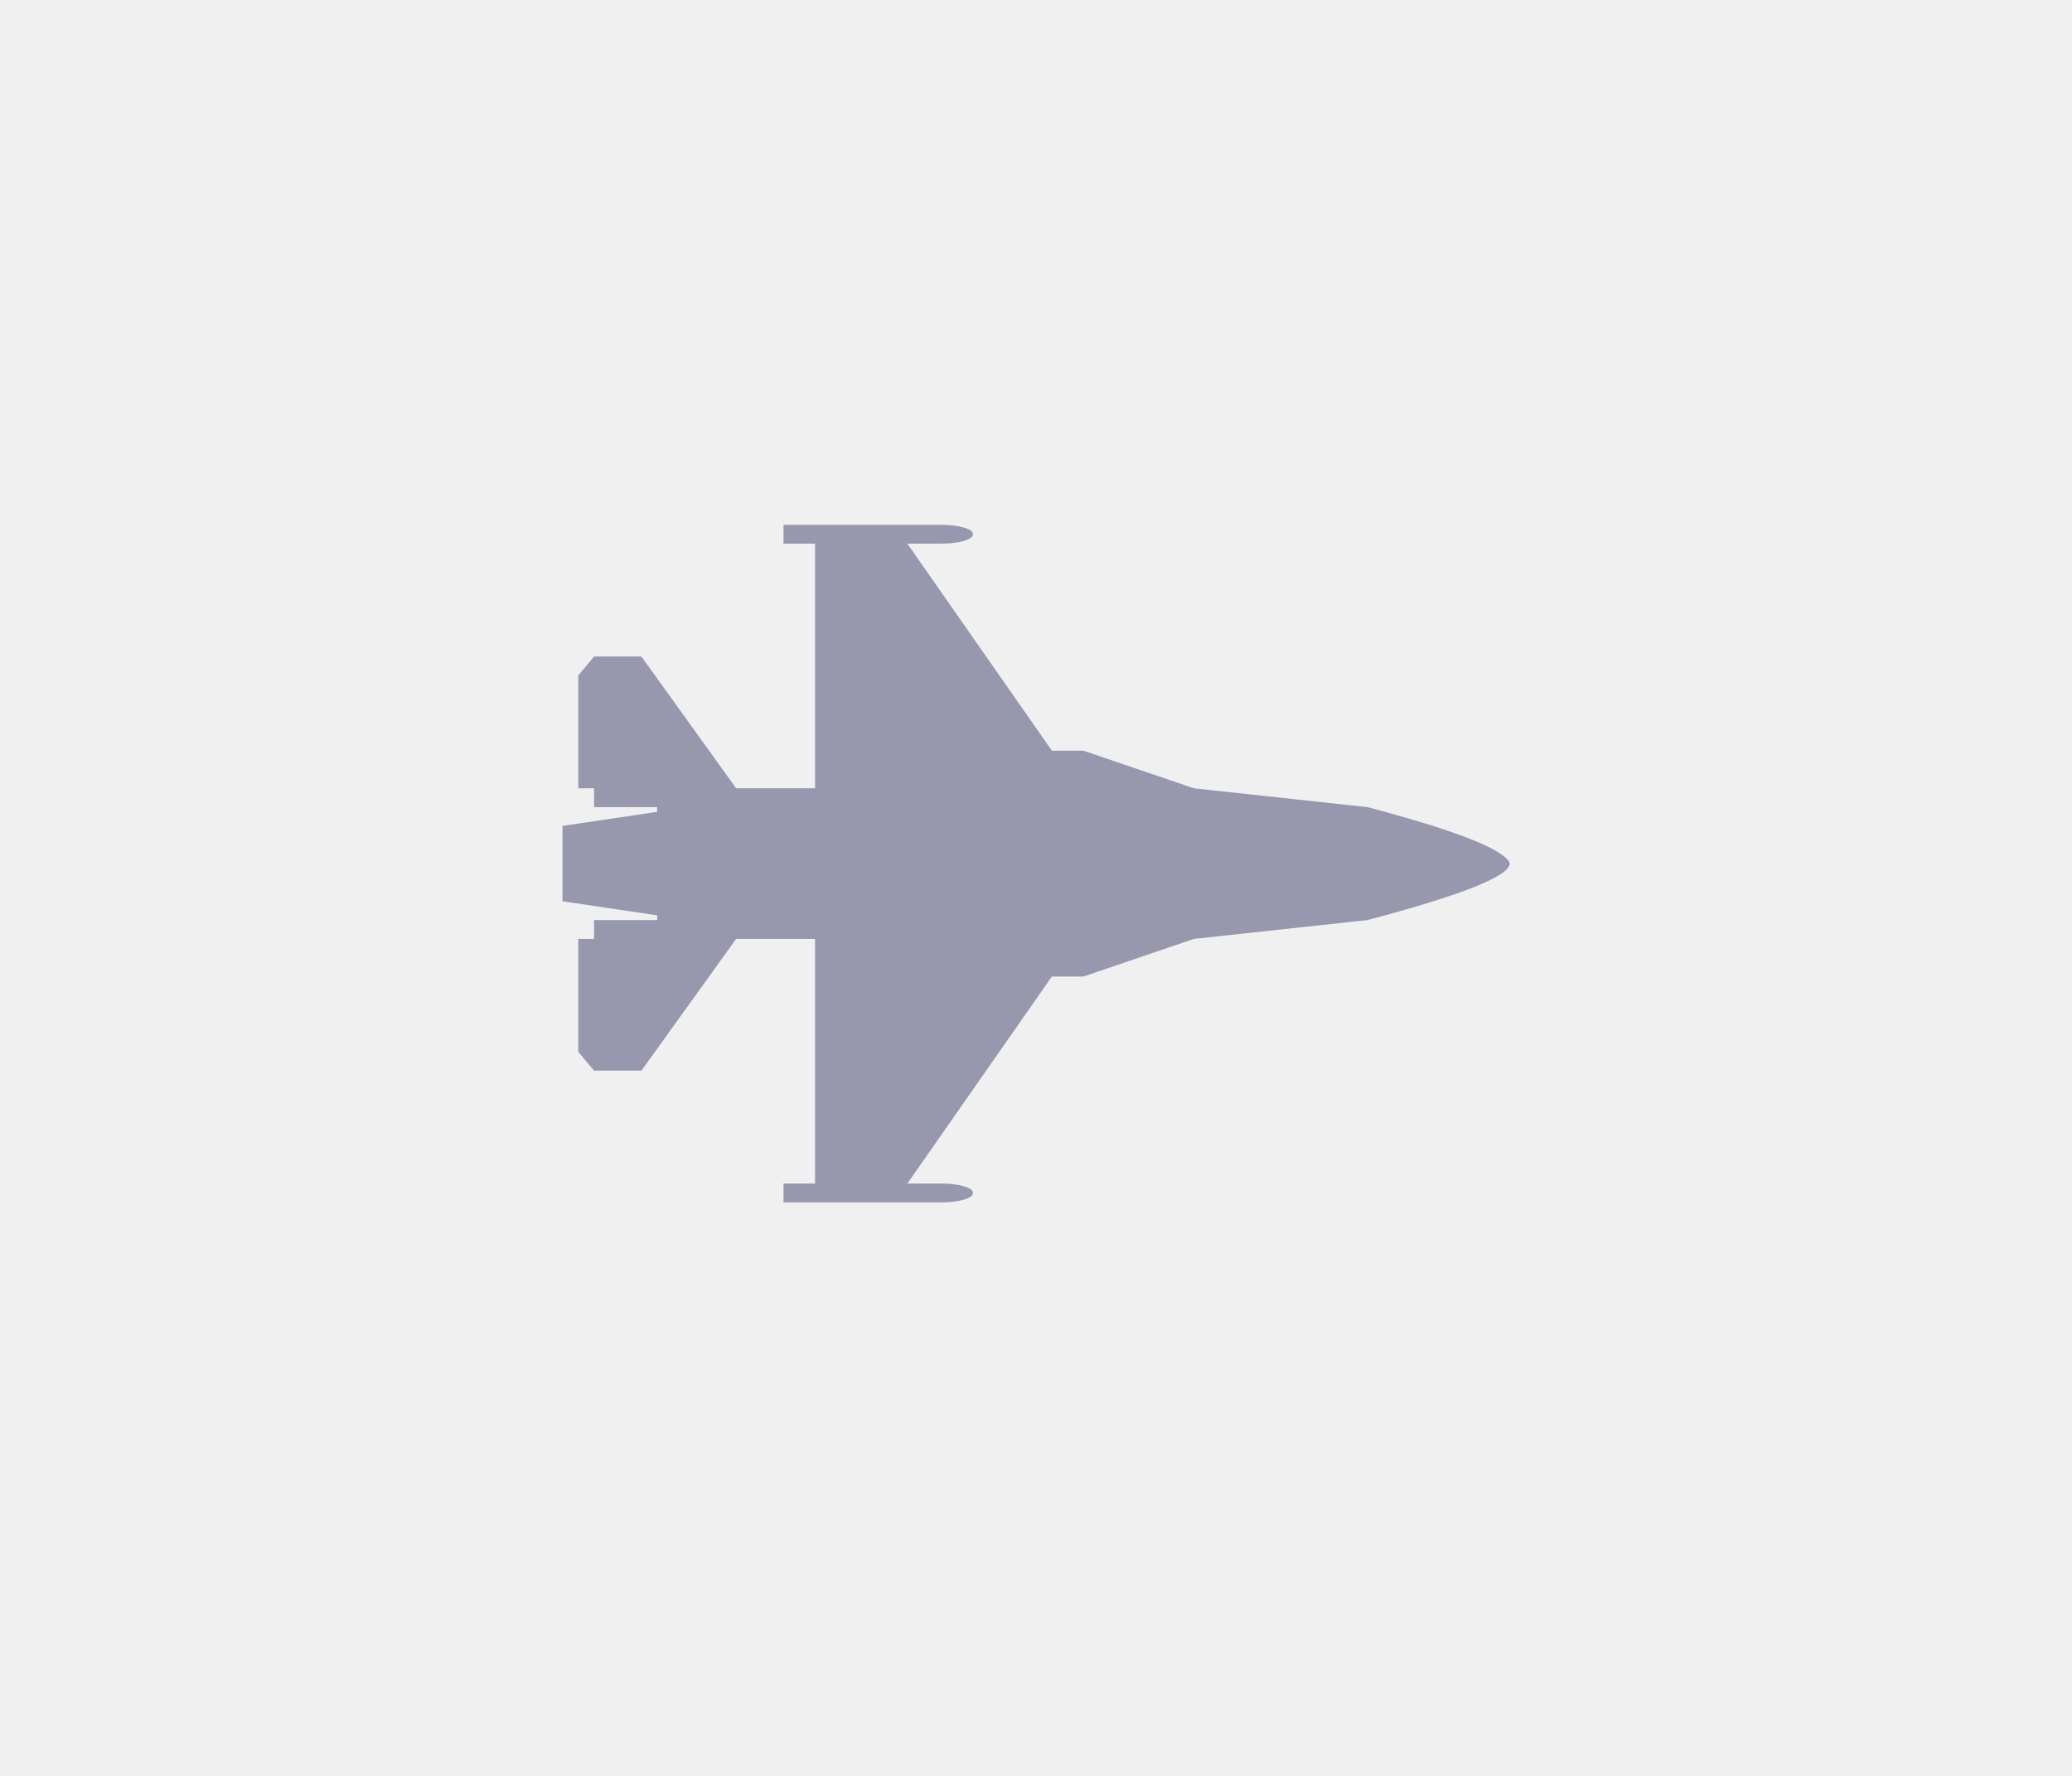
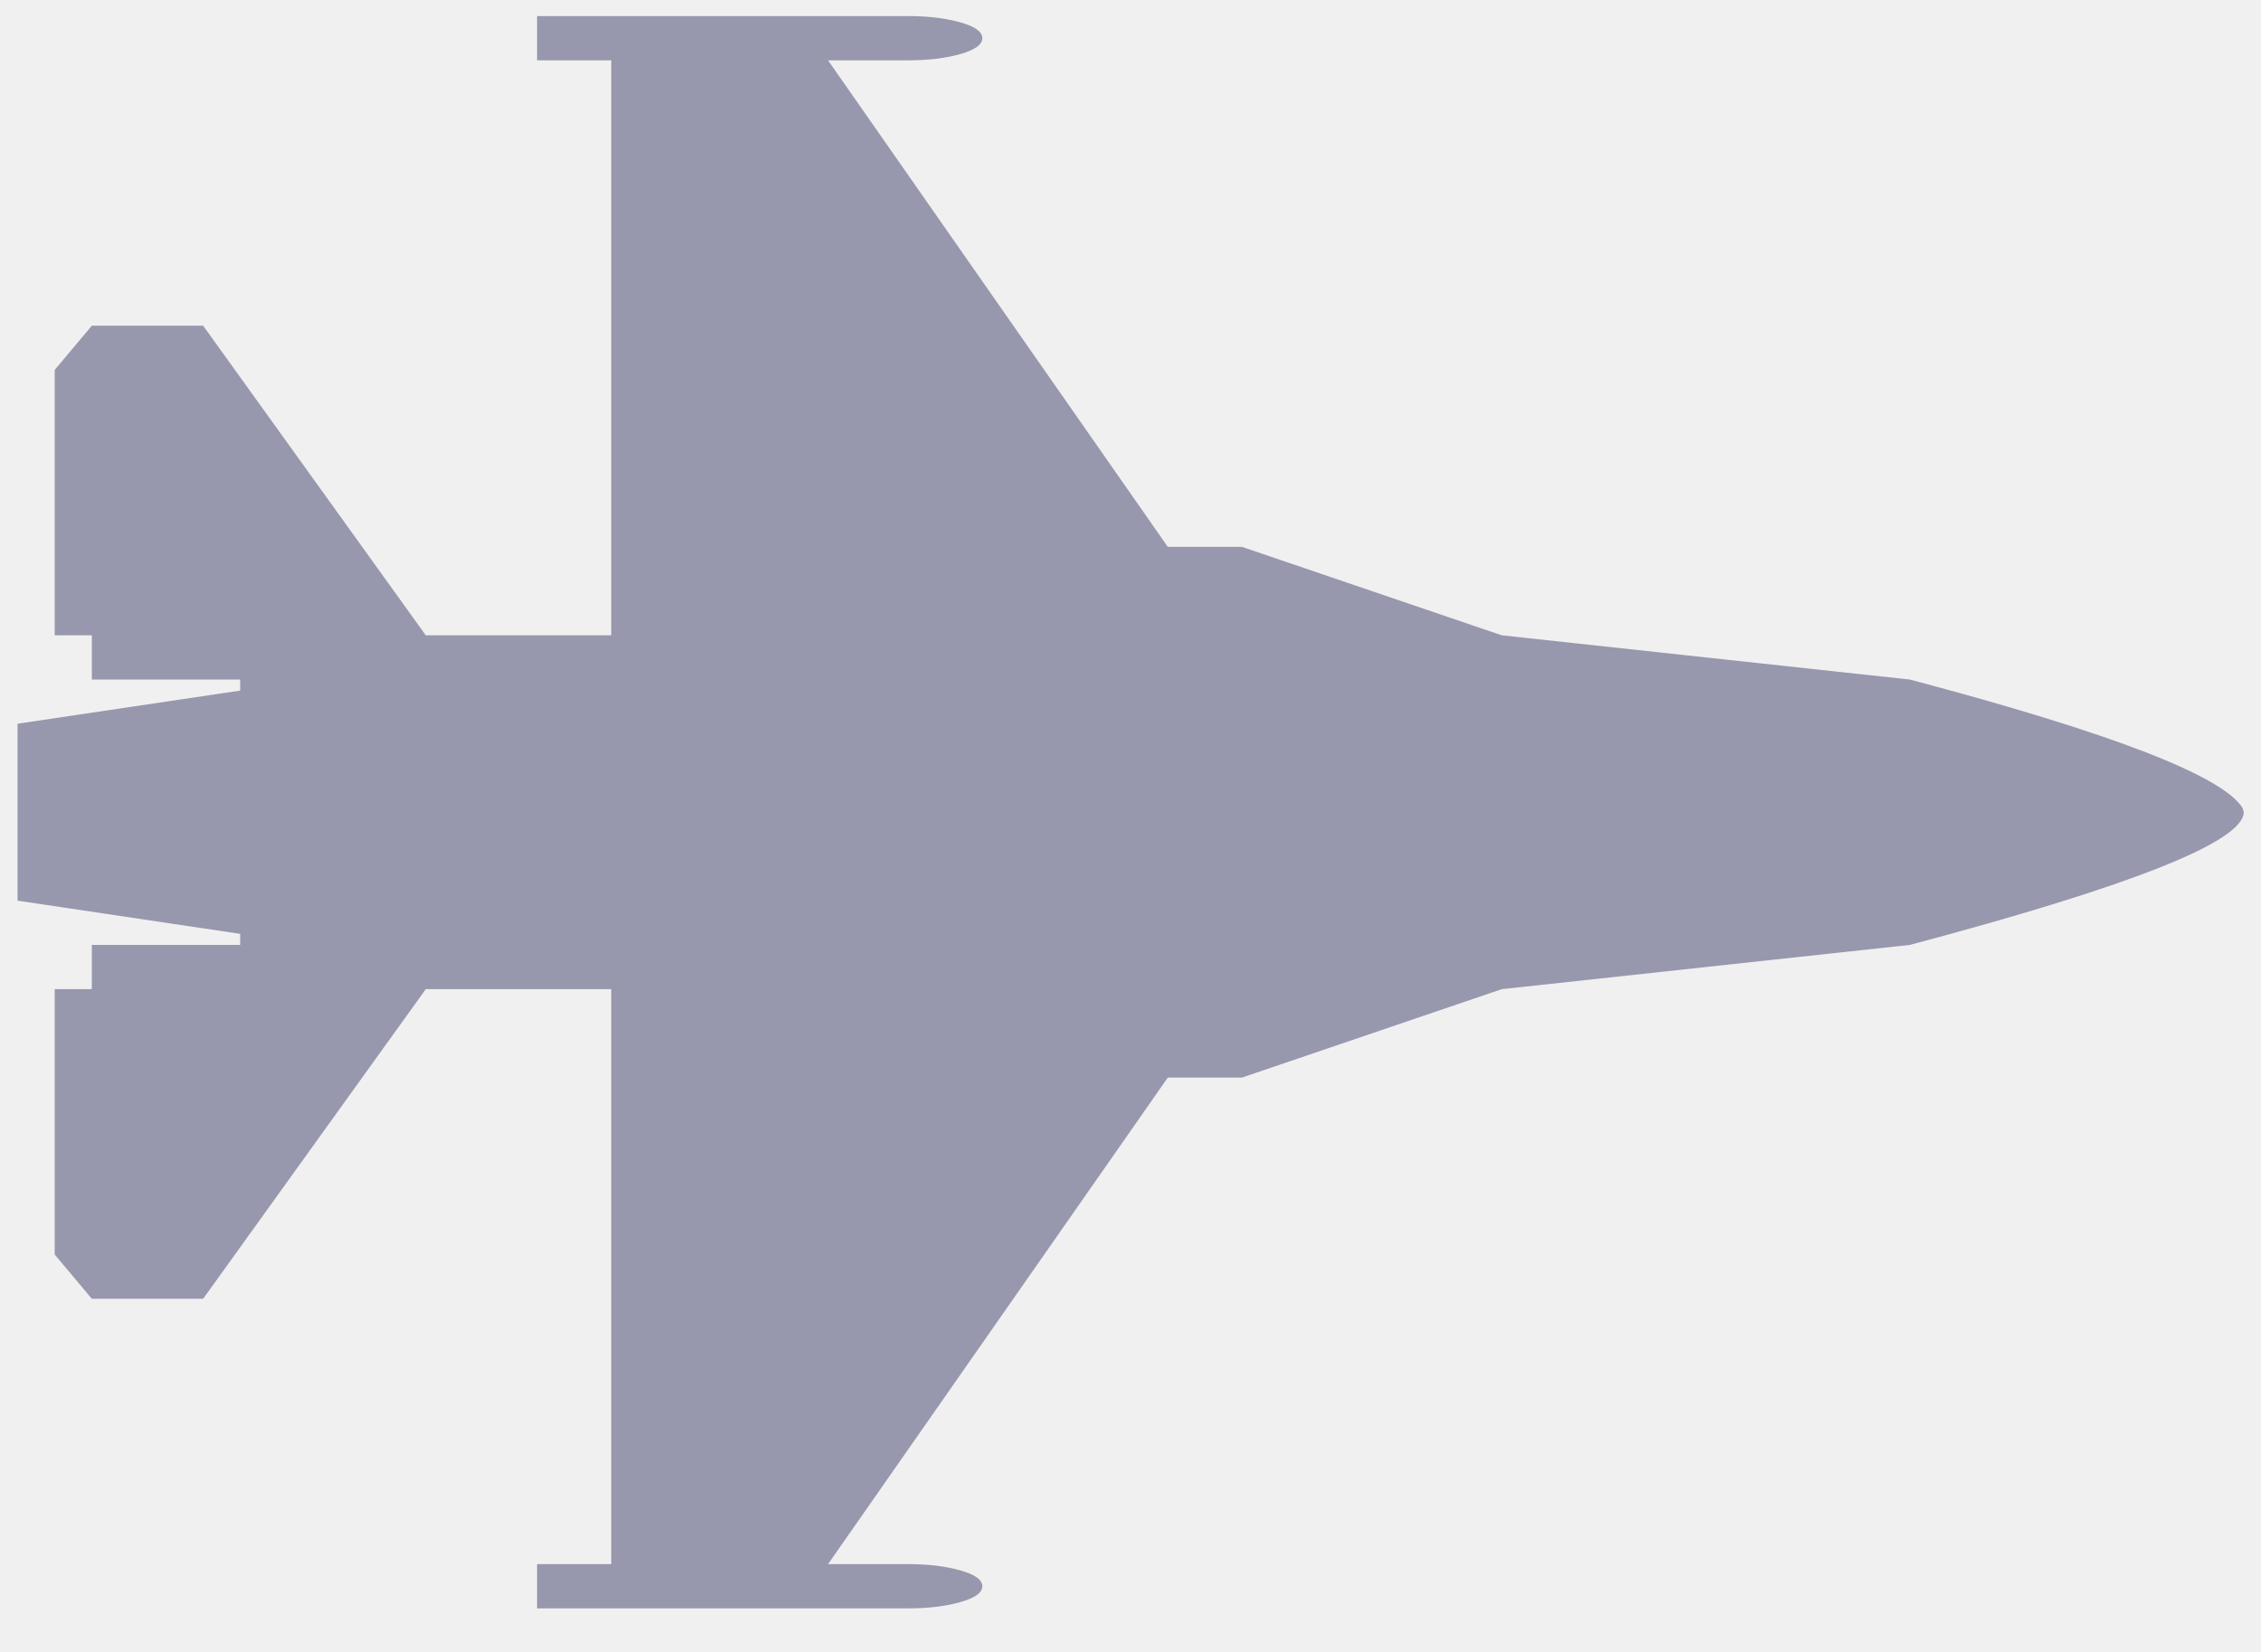
- <svg xmlns="http://www.w3.org/2000/svg" width="56" height="48" viewBox="0 0 56 48" fill="none">
-   <path d="M36.962 21.816C39.282 22.43 40.558 22.923 40.789 23.294L40.803 23.342C40.794 23.681 39.514 24.19 36.962 24.868L32.269 25.377L29.282 26.394H28.429L24.523 31.99H25.442C25.674 31.99 25.874 32.014 26.043 32.062C26.211 32.109 26.296 32.17 26.296 32.244C26.296 32.319 26.211 32.38 26.043 32.427C25.874 32.475 25.674 32.499 25.442 32.499H24.163H22.029H21.176V31.99H22.029V25.377H19.896L17.336 28.938H16.056L15.629 28.429V25.377H16.056V24.868H17.762V24.741L15.203 24.359V22.324L17.762 21.943V21.816H16.056V21.307H15.629V18.255L16.056 17.746H17.336L19.896 21.307H22.029V14.694H21.176V14.185H22.029H24.163H25.442C25.674 14.185 25.874 14.209 26.043 14.257C26.211 14.304 26.296 14.365 26.296 14.439C26.296 14.514 26.211 14.574 26.043 14.622C25.874 14.67 25.674 14.694 25.442 14.694H24.523L28.429 20.29H29.282L32.269 21.307L36.962 21.816Z" fill="#9797AE" />
+ <svg xmlns="http://www.w3.org/2000/svg" width="26" height="19" viewBox="0 0 26 19" fill="none">
+   <g clip-path="url(#clip0_15078_6324)">
+     <path d="M21.962 7.816C24.282 8.43 25.558 8.923 25.789 9.294L25.802 9.342C25.794 9.681 24.514 10.19 21.962 10.868L17.269 11.377L14.282 12.394H13.429L9.522 17.99H10.442C10.674 17.99 10.873 18.014 11.042 18.062C11.211 18.109 11.296 18.17 11.296 18.244C11.296 18.319 11.211 18.38 11.042 18.427C10.873 18.475 10.674 18.499 10.442 18.499H9.162H7.029H6.176V17.99H7.029V11.377H4.896L2.336 14.938H1.056L0.629 14.429V11.377H1.056V10.868H2.762V10.741L0.202 10.359V8.324L2.762 7.943V7.816H1.056V7.307H0.629V4.255L1.056 3.746H2.336L4.896 7.307H7.029V0.694H6.176V0.185H7.029H9.162H10.442C10.674 0.185 10.873 0.209 11.042 0.257C11.211 0.304 11.296 0.365 11.296 0.439C11.296 0.514 11.211 0.574 11.042 0.622C10.873 0.67 10.674 0.694 10.442 0.694H9.522L13.429 6.29H14.282L17.269 7.307L21.962 7.816Z" fill="#9797AE" />
+   </g>
+   <defs>
+     <clipPath id="clip0_15078_6324">
+       <rect width="26" height="19" fill="white" />
+     </clipPath>
+   </defs>
</svg>
